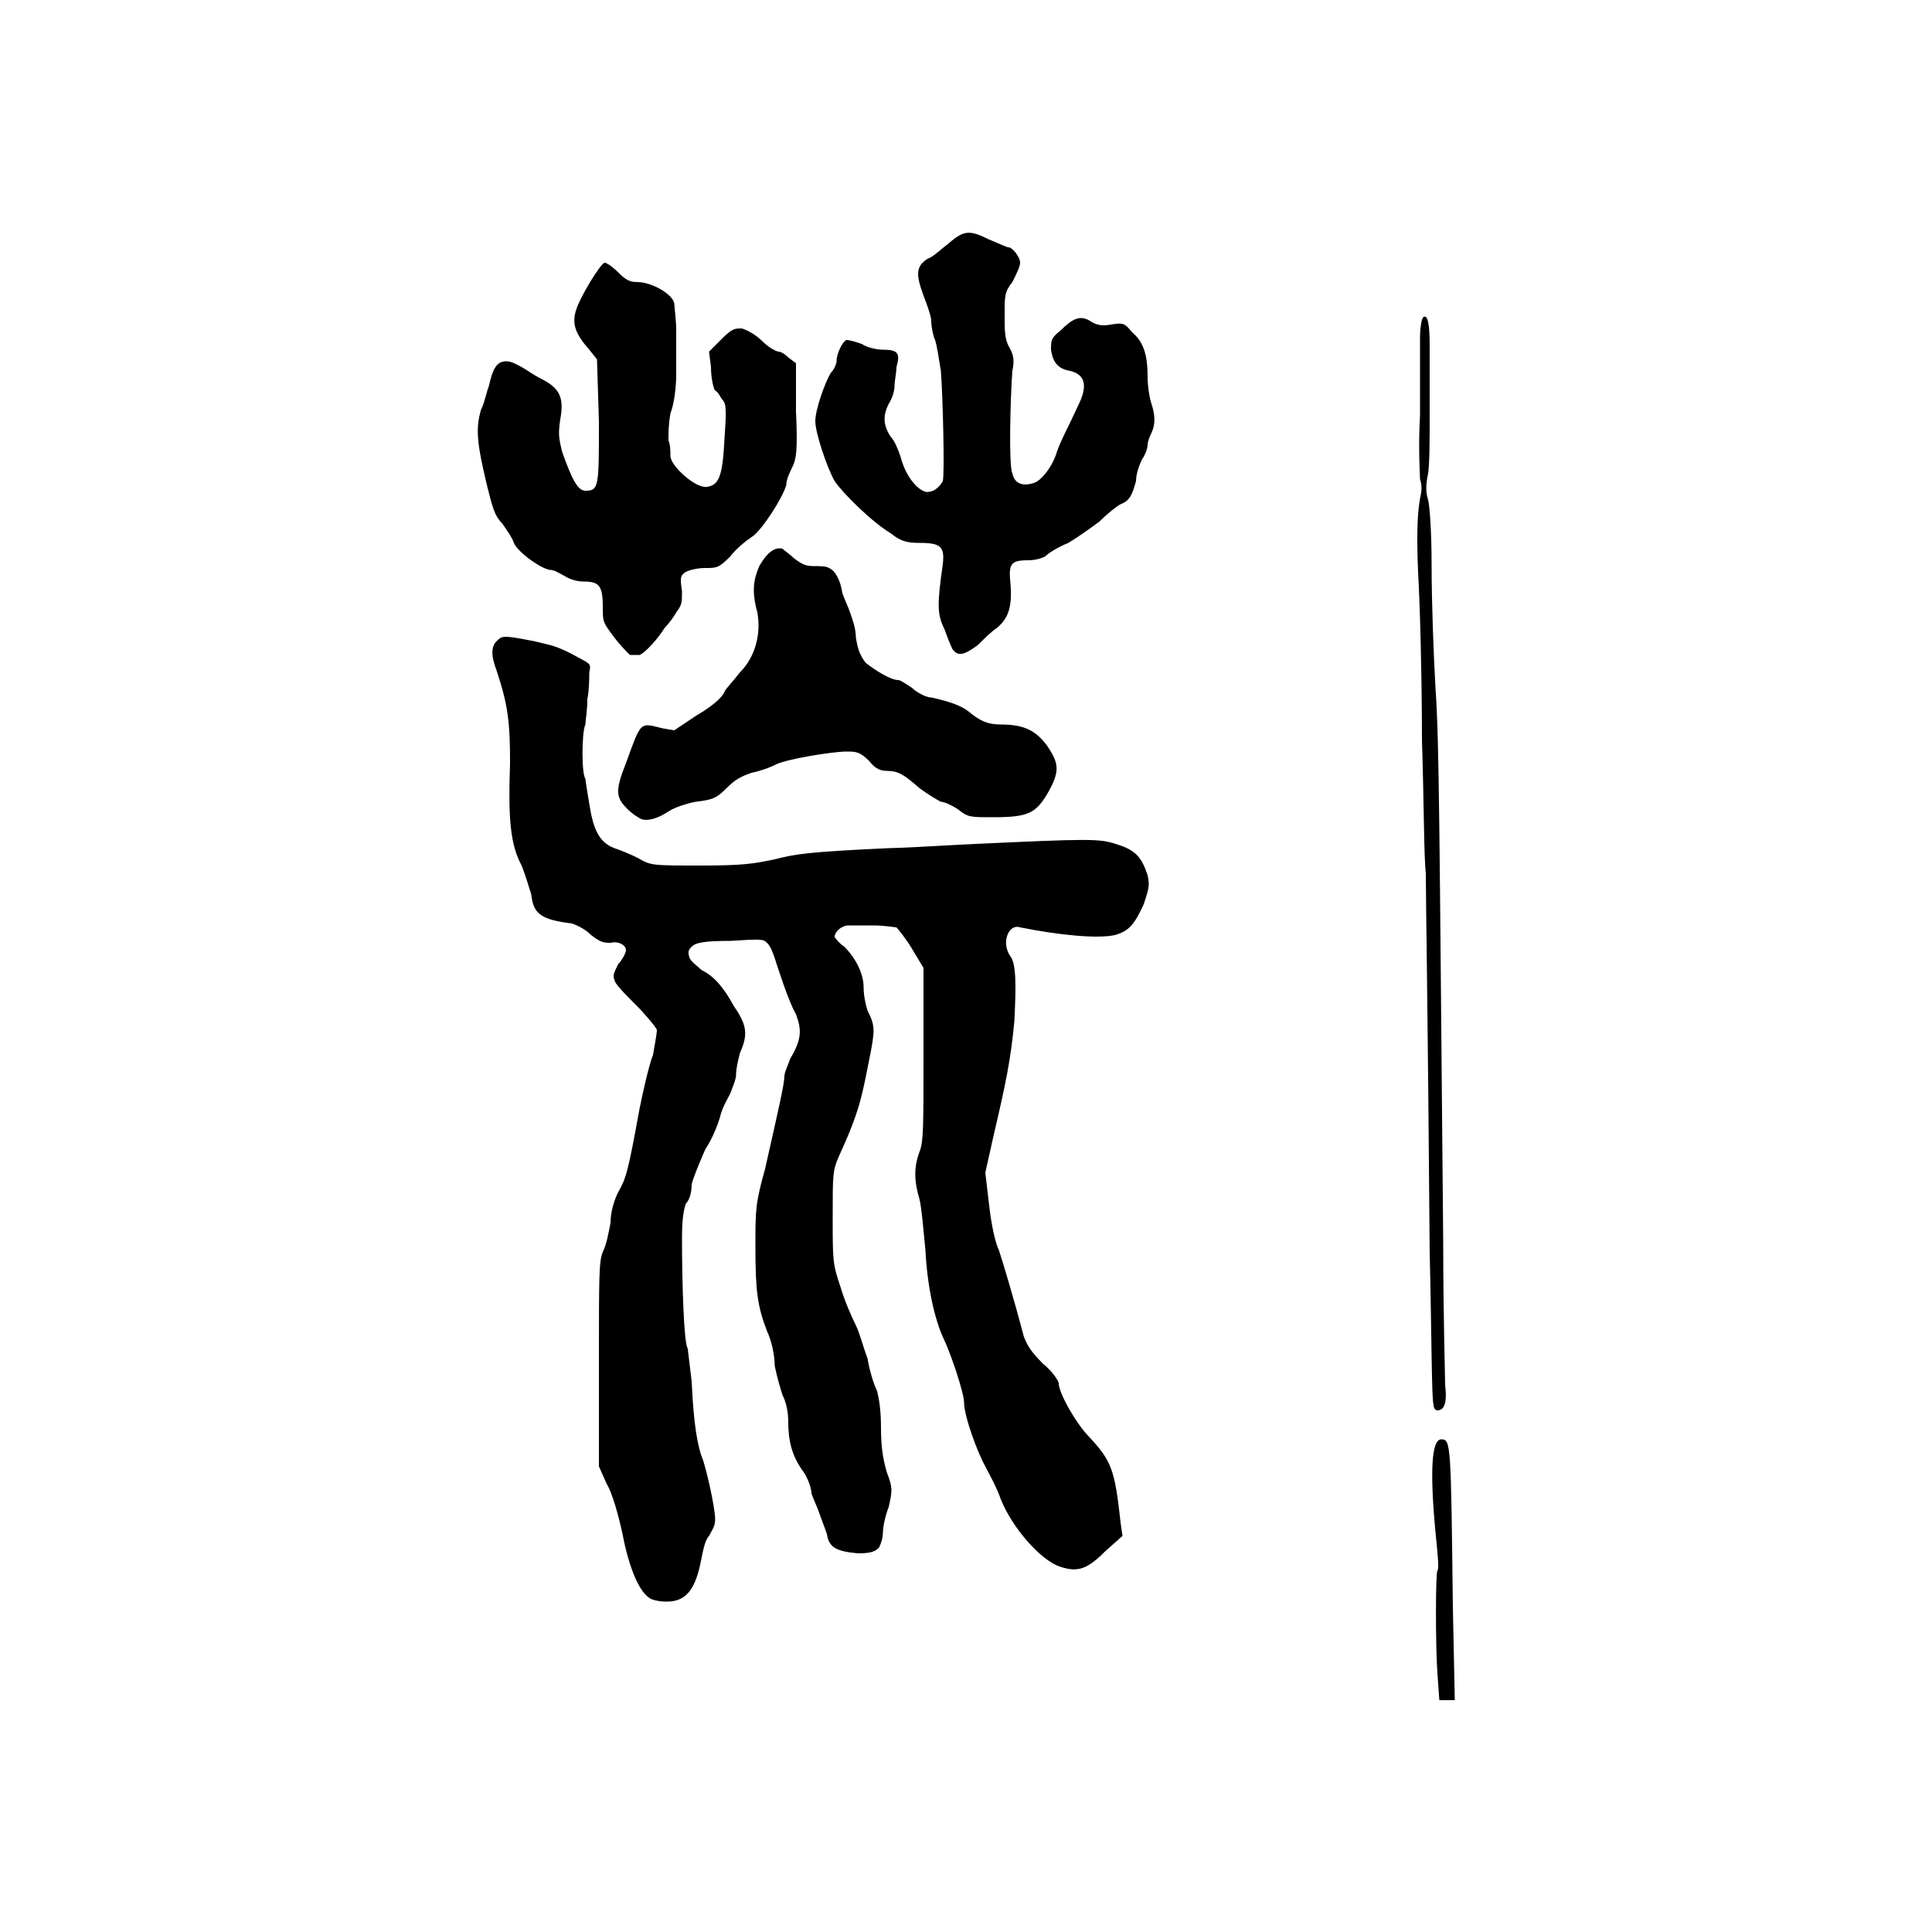
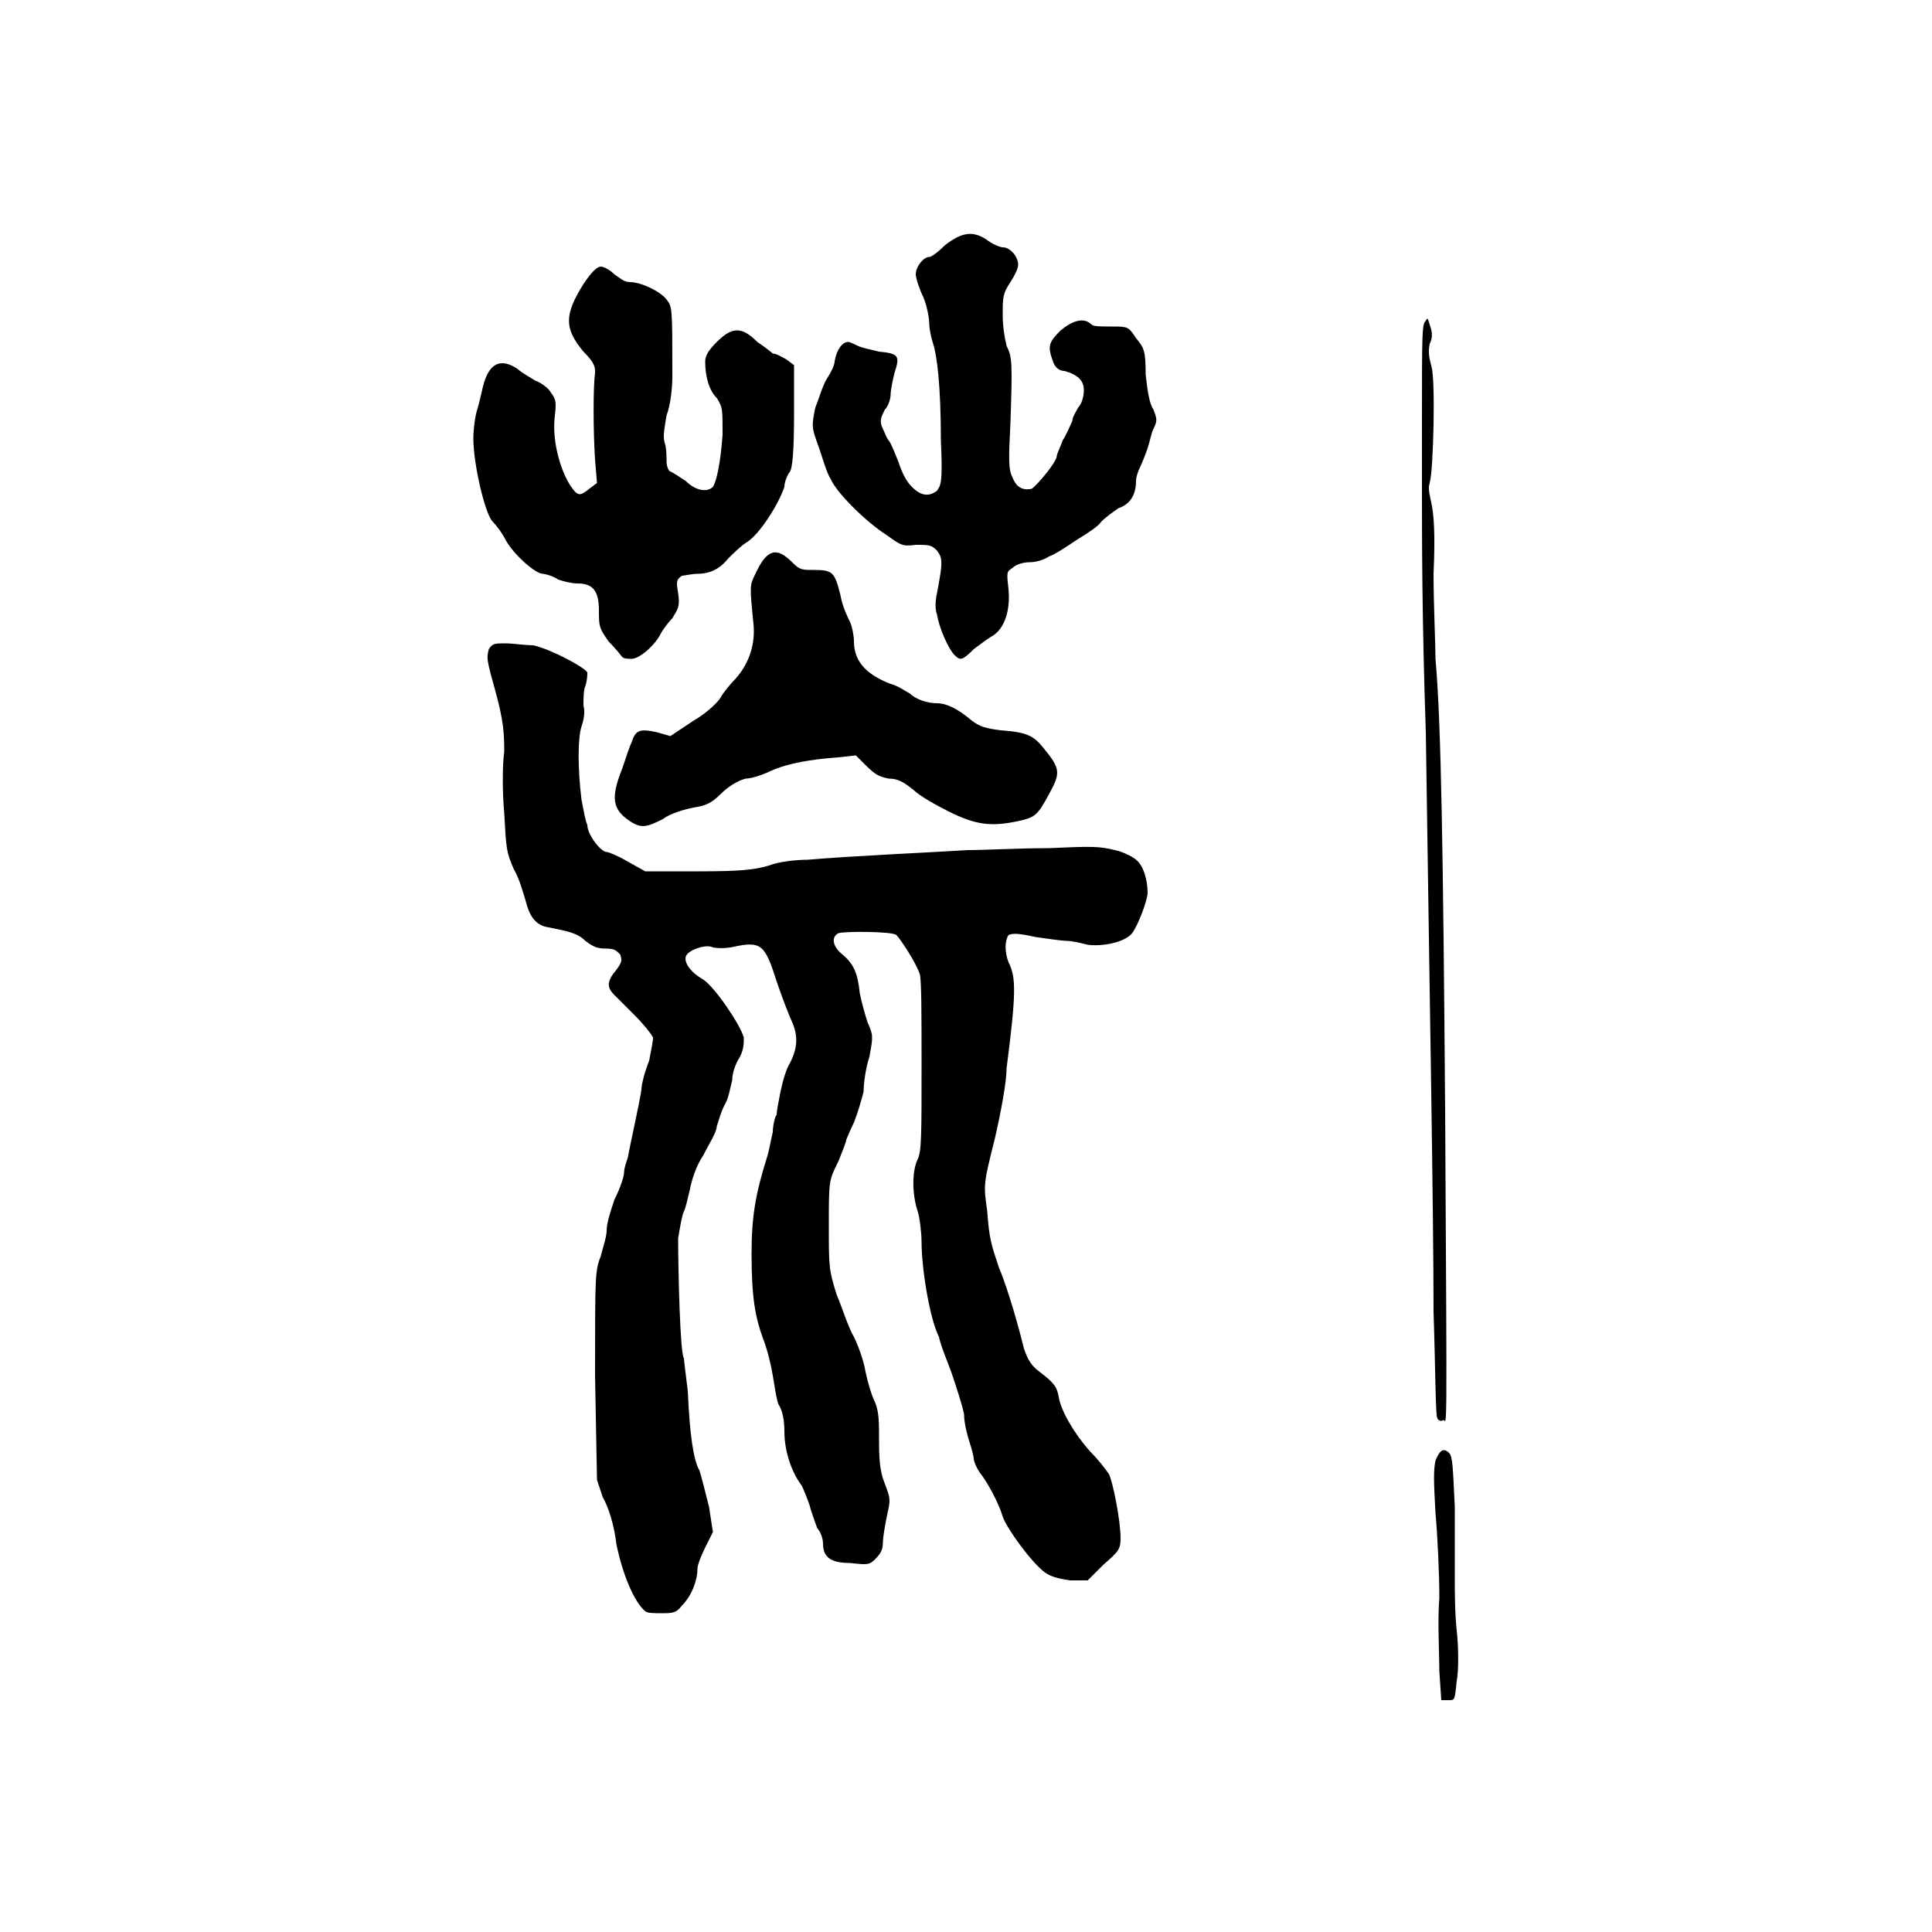
- <svg xmlns="http://www.w3.org/2000/svg" viewBox="0 -880 1000 1000" data-source="ccz C-00611" data-source-height="109.8" data-units-per-source-pixel="6.923">
-   <path d="M744 -14C743 -27 743 -66 744 -67C745 -68 744 -77 743 -87C740 -119 741 -135 746 -135C751 -135 751 -133 752 -48L753 0L749 0L745 0L744 -14ZM336 -53C330 -57 325 -71 322 -87C320 -96 317 -107 314 -112L310 -121L310 -173C310 -220 310 -227 312 -232C314 -236 315 -242 316 -247C316 -253 318 -259 320 -263C324 -270 325 -273 331 -306C333 -316 336 -329 338 -334C339 -340 340 -345 340 -347C339 -349 334 -355 329 -360C323 -366 318 -371 318 -373C317 -375 318 -377 320 -381C322 -383 324 -387 324 -388C324 -391 320 -393 316 -392C313 -392 311 -392 306 -396C303 -399 299 -401 296 -402C280 -404 276 -407 275 -417C274 -420 272 -427 270 -432C264 -443 263 -457 264 -485C264 -506 263 -515 257 -533C254 -541 254 -546 258 -549C260 -551 262 -551 277 -548C285 -546 287 -546 295 -542C306 -536 306 -537 305 -532C305 -529 305 -523 304 -518C304 -512 303 -507 303 -505C301 -501 301 -479 303 -477C303 -476 304 -470 305 -464C307 -451 310 -444 318 -441C321 -440 326 -438 330 -436C337 -432 337 -432 363 -432C385 -432 390 -433 400 -435C412 -438 417 -439 460 -441C464 -441 483 -442 501 -443C565 -446 569 -446 578 -443C588 -440 591 -436 594 -427C595 -422 595 -421 592 -412C587 -401 584 -398 577 -396C568 -394 548 -396 528 -400C522 -402 518 -392 523 -385C526 -381 526 -370 525 -351C523 -331 521 -321 514 -291L510 -273L512 -256C513 -247 515 -237 517 -233C519 -227 525 -207 530 -188C532 -183 534 -180 540 -174C545 -170 548 -165 548 -164C548 -159 557 -143 564 -136C575 -124 577 -120 580 -92L581 -85L572 -77C563 -68 558 -66 549 -69C539 -72 524 -89 518 -104C516 -110 512 -117 510 -121C506 -128 499 -147 499 -154C499 -159 492 -180 488 -188C484 -197 480 -213 479 -233C478 -243 477 -255 476 -259C473 -269 473 -276 476 -284C478 -289 478 -297 478 -334L478 -379L472 -389C469 -394 465 -399 464 -400C463 -400 458 -401 452 -401C446 -401 440 -401 439 -401C436 -401 432 -398 432 -395C432 -395 434 -392 437 -390C443 -384 447 -376 447 -369C447 -365 448 -360 449 -357C453 -349 453 -347 450 -332C446 -312 445 -305 434 -281C431 -274 431 -272 431 -250C431 -227 431 -226 435 -214C437 -207 441 -198 443 -194C445 -190 447 -182 449 -177C450 -171 452 -164 454 -160C455 -156 456 -150 456 -141C456 -131 457 -125 459 -118C462 -110 462 -109 460 -100C458 -95 457 -89 457 -87C457 -84 456 -81 455 -79C453 -77 451 -76 444 -76C433 -77 429 -79 428 -86C427 -89 425 -94 424 -97C423 -100 421 -104 420 -107C420 -110 418 -115 416 -118C410 -126 408 -134 408 -144C408 -149 407 -154 405 -158C404 -161 402 -168 401 -173C401 -179 399 -187 397 -191C392 -204 391 -212 391 -235C391 -254 391 -257 396 -275C403 -306 406 -319 406 -323C406 -325 408 -329 409 -332C415 -342 415 -347 412 -355C408 -362 403 -378 401 -384C400 -387 399 -390 397 -392C395 -394 394 -394 378 -393C364 -393 360 -392 358 -390C356 -388 356 -387 357 -384C358 -382 361 -380 363 -378C369 -375 374 -370 380 -359C387 -349 387 -344 383 -335C382 -331 381 -327 381 -324C381 -321 379 -317 378 -314C377 -312 374 -307 373 -303C372 -299 369 -291 365 -285C362 -278 359 -271 358 -267C358 -263 357 -259 355 -257C354 -254 353 -250 353 -239C353 -215 354 -184 356 -182C356 -181 357 -174 358 -165C359 -143 361 -131 364 -124C367 -114 371 -95 370 -92C370 -90 368 -87 367 -85C365 -83 364 -78 363 -73C360 -57 355 -51 345 -51C341 -51 337 -52 336 -53ZM742 -153C741 -155 741 -190 740 -232C739 -363 738 -413 738 -428C737 -436 737 -467 736 -497C736 -528 735 -567 734 -584C733 -607 734 -616 735 -622C736 -626 736 -629 735 -632C735 -634 734 -648 735 -665C735 -681 735 -699 735 -705C735 -711 736 -716 737 -716C739 -717 740 -712 740 -701C740 -696 740 -681 740 -667C740 -653 740 -638 739 -634C738 -629 738 -625 739 -622C740 -619 741 -605 741 -587C741 -569 742 -541 743 -524C745 -495 745 -454 747 -237C747 -200 748 -167 748 -163C749 -155 748 -150 744 -150C743 -150 742 -151 742 -153ZM332 -456C330 -457 327 -459 325 -461C319 -467 318 -470 324 -485C332 -507 331 -506 343 -503L349 -502L361 -510C368 -514 374 -519 375 -522C376 -524 380 -528 383 -532C391 -540 394 -552 392 -563C389 -574 390 -580 393 -587C397 -594 401 -597 405 -596C406 -595 409 -593 411 -591C415 -588 417 -587 421 -587C424 -587 428 -587 429 -586C432 -585 435 -580 436 -573C437 -570 439 -566 440 -563C441 -560 443 -555 443 -550C444 -544 445 -541 448 -537C453 -533 461 -528 465 -528C466 -528 469 -526 472 -524C474 -522 479 -519 482 -519C491 -517 497 -515 501 -512C507 -507 511 -505 518 -505C530 -505 536 -502 542 -494C548 -485 549 -481 542 -469C536 -459 532 -457 514 -457C502 -457 501 -457 496 -461C493 -463 489 -465 487 -465C485 -466 480 -469 476 -472C468 -479 465 -481 459 -481C456 -481 453 -482 450 -486C445 -491 443 -491 438 -491C431 -491 406 -487 401 -484C399 -483 394 -481 389 -480C383 -478 380 -476 376 -472C371 -467 369 -466 360 -465C355 -464 349 -462 346 -460C340 -456 335 -455 332 -456ZM326 -541C325 -542 321 -546 318 -550C312 -558 312 -558 312 -566C312 -577 310 -579 302 -579C299 -579 295 -580 292 -582C290 -583 287 -585 285 -585C281 -585 268 -594 266 -599C265 -602 262 -606 260 -609C256 -613 255 -617 252 -629C247 -650 246 -658 249 -668C251 -672 252 -678 253 -680C255 -689 257 -693 262 -693C265 -693 268 -691 270 -690C272 -689 276 -686 280 -684C290 -679 292 -674 290 -663C289 -656 289 -654 291 -646C296 -632 299 -626 303 -626C310 -626 310 -628 310 -662L309 -694L305 -699C298 -707 296 -712 298 -719C300 -726 311 -744 313 -744C314 -744 317 -742 320 -739C324 -735 326 -734 330 -734C337 -734 348 -728 349 -723C349 -721 350 -715 350 -709C350 -702 350 -692 350 -686C350 -680 349 -671 347 -666C346 -660 346 -656 346 -652C347 -650 347 -646 347 -644C347 -639 360 -627 366 -628C372 -629 374 -633 375 -653C376 -667 376 -671 374 -673C373 -674 372 -677 370 -678C369 -680 368 -685 368 -690L367 -698L373 -704C379 -710 380 -710 384 -710C387 -709 391 -707 395 -703C398 -700 402 -698 403 -698C404 -698 406 -697 408 -695L412 -692L412 -667C413 -646 412 -642 410 -638C409 -636 407 -632 407 -629C405 -622 394 -605 389 -602C386 -600 381 -596 378 -592C372 -586 371 -586 365 -586C361 -586 357 -585 355 -584C352 -582 352 -581 353 -574C353 -568 353 -567 350 -563C349 -561 346 -557 344 -555C341 -550 334 -542 331 -541C329 -541 328 -541 326 -541ZM493 -544C492 -546 490 -551 489 -554C485 -562 485 -567 488 -588C489 -597 487 -599 476 -599C469 -599 466 -600 461 -604C451 -610 436 -625 432 -631C428 -638 422 -656 422 -662C422 -668 427 -682 430 -687C432 -689 433 -692 433 -693C433 -697 436 -703 438 -704C440 -704 443 -703 446 -702C449 -700 454 -699 457 -699C465 -699 466 -697 464 -690C464 -687 463 -683 463 -680C463 -678 462 -674 460 -671C457 -665 457 -660 461 -654C463 -652 465 -647 466 -644C468 -636 472 -630 476 -627C479 -625 480 -625 483 -626C485 -627 487 -629 488 -631C489 -635 488 -675 487 -688C486 -694 485 -701 484 -704C483 -706 482 -711 482 -714C482 -716 480 -722 478 -727C474 -738 474 -742 480 -746C483 -747 487 -751 491 -754C499 -761 502 -761 512 -756C517 -754 521 -752 522 -752C524 -752 528 -747 528 -744C528 -742 526 -738 524 -734C520 -729 520 -727 520 -717C520 -709 520 -705 522 -701C525 -696 525 -693 524 -688C523 -675 522 -639 524 -635C525 -630 529 -628 535 -630C539 -631 545 -639 547 -646C549 -652 553 -659 558 -670C563 -680 562 -686 554 -688C548 -689 545 -692 544 -699C544 -704 544 -705 549 -709C555 -715 559 -717 564 -714C567 -712 570 -711 575 -712C581 -713 582 -713 586 -708C592 -703 594 -696 594 -685C594 -680 595 -674 596 -671C598 -665 598 -660 596 -656C595 -654 594 -651 594 -650C594 -648 593 -645 591 -642C590 -640 588 -635 588 -631C586 -624 585 -621 580 -619C578 -618 573 -614 569 -610C565 -607 558 -602 553 -599C548 -597 543 -594 541 -592C539 -591 536 -590 532 -590C523 -590 522 -588 523 -578C524 -566 522 -560 516 -555C513 -553 509 -549 506 -546C499 -541 496 -540 493 -544Z" />
+ <svg xmlns="http://www.w3.org/2000/svg" viewBox="0 -880 1000 1000" data-source="ccz C-00611" data-source-height="108.8" data-units-per-source-pixel="6.982">
+   <path d="M745 -15C745 -24 744 -41 745 -53C745 -66 744 -86 743 -97C742 -114 742 -119 743 -124C745 -129 747 -131 750 -128C752 -126 752 -120 753 -100C753 -85 753 -69 753 -63C753 -57 753 -45 754 -36C755 -27 755 -15 754 -10C753 0 753 0 750 0L746 0L745 -15ZM334 -46C328 -51 322 -66 319 -81C318 -90 315 -100 312 -105L309 -114L308 -168C308 -221 308 -222 311 -230C312 -234 314 -240 314 -243C314 -247 316 -253 318 -259C321 -265 323 -271 323 -273C323 -275 324 -278 325 -281C326 -287 331 -309 332 -316C332 -319 334 -326 336 -331C337 -336 338 -341 338 -343C337 -345 333 -350 329 -354C324 -359 319 -364 318 -365C314 -369 314 -372 319 -378C322 -382 322 -383 321 -386C319 -388 318 -389 314 -389C309 -389 307 -390 303 -393C299 -397 294 -398 284 -400C277 -401 274 -406 272 -414C271 -417 269 -425 266 -430C262 -439 262 -441 261 -459C260 -470 260 -484 261 -491C261 -504 260 -510 254 -531C252 -539 252 -540 253 -544C255 -547 256 -547 262 -547C265 -547 272 -546 276 -546C285 -544 302 -535 304 -532C304 -531 304 -528 303 -525C302 -523 302 -518 302 -515C303 -511 302 -507 301 -504C299 -498 299 -482 301 -466C302 -461 303 -455 304 -453C304 -448 311 -439 314 -439C315 -439 320 -437 325 -434L334 -429L362 -429C385 -429 391 -430 398 -432C403 -434 412 -435 418 -435C441 -437 486 -439 501 -440C510 -440 528 -441 543 -441C565 -442 569 -442 577 -440C582 -439 587 -436 588 -435C592 -432 594 -424 594 -418C594 -414 589 -401 586 -397C582 -392 570 -390 563 -391C559 -392 555 -393 552 -393C550 -393 543 -394 536 -395C527 -397 524 -397 522 -396C520 -393 520 -387 522 -382C526 -374 526 -366 521 -327C521 -320 518 -304 515 -291C509 -267 509 -267 511 -253C512 -239 513 -236 517 -224C520 -217 525 -202 530 -182C532 -176 534 -173 538 -170C546 -164 547 -162 548 -157C549 -150 556 -138 564 -129C568 -125 572 -120 574 -117C576 -113 580 -93 580 -84C580 -78 579 -77 571 -70L563 -62L554 -62C547 -63 544 -64 541 -66C534 -71 521 -89 519 -95C517 -102 511 -113 507 -118C505 -121 504 -124 504 -125C504 -126 503 -130 502 -133C501 -136 499 -143 499 -148C498 -153 495 -162 493 -168C491 -174 487 -183 486 -188C481 -198 477 -224 477 -237C477 -242 476 -250 475 -253C472 -262 472 -274 475 -280C477 -284 477 -293 477 -329C477 -353 477 -374 476 -376C474 -382 466 -394 464 -396C462 -398 437 -398 434 -397C430 -395 431 -390 436 -386C442 -381 444 -376 445 -366C446 -361 448 -354 449 -351C452 -344 452 -344 450 -333C448 -327 447 -319 447 -315C446 -311 444 -304 442 -299C440 -295 438 -290 438 -290C438 -289 436 -284 434 -279C429 -269 429 -269 429 -246C429 -224 429 -223 433 -210C436 -203 439 -193 442 -188C444 -184 447 -176 448 -170C449 -165 451 -158 453 -154C455 -149 455 -144 455 -133C455 -122 456 -117 458 -112C461 -104 461 -104 459 -95C458 -90 457 -84 457 -82C457 -78 456 -76 453 -73C450 -70 449 -70 440 -71C430 -71 426 -74 426 -81C426 -83 425 -87 423 -89C422 -92 420 -97 419 -101C418 -104 416 -109 415 -111C409 -119 406 -130 406 -139C406 -145 405 -150 403 -153C402 -155 401 -162 400 -168C399 -174 397 -182 395 -187C391 -198 389 -208 389 -231C389 -250 391 -262 397 -281C398 -284 399 -290 400 -294C400 -297 401 -302 402 -303C402 -305 403 -310 404 -315C405 -320 407 -327 409 -330C413 -338 413 -344 410 -351C409 -353 405 -363 402 -372C396 -391 394 -393 380 -390C376 -389 370 -389 368 -390C364 -391 356 -388 355 -385C354 -382 357 -377 364 -373C370 -369 383 -350 385 -343C385 -340 385 -337 383 -333C381 -330 379 -325 379 -321C378 -317 377 -311 375 -308C373 -304 372 -300 371 -297C371 -294 367 -288 364 -282C360 -276 358 -269 357 -264C356 -260 355 -255 354 -253C353 -251 352 -245 351 -239C351 -223 352 -179 354 -177C354 -176 355 -168 356 -160C357 -137 359 -124 362 -119C363 -116 365 -108 367 -100L369 -87L365 -79C363 -75 361 -70 361 -68C361 -62 358 -54 353 -49C350 -45 348 -45 342 -45C339 -45 335 -45 334 -46ZM744 -146C743 -146 743 -171 742 -201C742 -253 740 -362 738 -501C736 -559 736 -603 736 -625C736 -628 736 -643 736 -659C736 -709 736 -712 738 -714C739 -716 739 -715 740 -712C741 -709 742 -706 740 -702C739 -697 740 -694 741 -690C743 -683 742 -637 740 -630C739 -627 740 -624 741 -619C742 -614 743 -605 742 -583C742 -567 743 -547 743 -539C746 -506 747 -436 748 -305C749 -127 749 -145 747 -145C746 -144 744 -145 744 -146ZM326 -455C317 -461 316 -467 322 -482C324 -488 326 -494 327 -496C329 -502 331 -503 340 -501L347 -499L359 -507C366 -511 372 -517 373 -519C374 -521 378 -526 381 -529C388 -537 391 -547 390 -557C388 -577 388 -577 391 -583C397 -596 402 -597 410 -589C414 -585 415 -585 421 -585C431 -585 432 -584 435 -572C436 -566 439 -560 440 -558C441 -556 442 -551 442 -548C442 -538 448 -531 461 -526C465 -525 469 -522 471 -521C474 -518 480 -516 485 -516C490 -516 496 -513 503 -507C507 -504 510 -503 518 -502C532 -501 535 -499 540 -493C549 -482 549 -480 543 -469C537 -458 536 -457 527 -455C513 -452 505 -453 491 -460C485 -463 476 -468 473 -471C468 -475 465 -477 460 -477C455 -478 453 -479 448 -484L443 -489L434 -488C420 -487 408 -485 399 -481C395 -479 389 -477 386 -477C382 -476 377 -473 373 -469C368 -464 365 -463 359 -462C354 -461 347 -459 343 -456C335 -452 332 -451 326 -455ZM322 -540C322 -540 319 -544 315 -548C310 -555 310 -556 310 -564C310 -574 307 -578 299 -578C296 -578 292 -579 289 -580C286 -582 282 -583 281 -583C277 -583 266 -593 262 -600C260 -604 257 -608 255 -610C251 -614 245 -640 245 -653C245 -658 246 -665 247 -668C248 -671 249 -676 250 -680C253 -692 259 -695 268 -689C270 -687 274 -685 277 -683C280 -682 284 -679 285 -677C288 -673 288 -672 287 -663C286 -651 290 -637 295 -629C299 -623 300 -623 305 -627L309 -630L308 -642C307 -657 307 -680 308 -687C308 -690 308 -692 302 -698C292 -710 292 -717 302 -733C306 -739 309 -742 311 -742C312 -742 315 -741 318 -738C321 -736 323 -734 326 -734C332 -734 342 -729 345 -725C348 -721 348 -721 348 -685C348 -679 347 -670 345 -665C344 -659 343 -654 344 -651C345 -648 345 -644 345 -641C345 -639 346 -636 347 -636C349 -635 352 -633 355 -631C360 -626 366 -625 369 -628C371 -631 373 -641 374 -655C374 -669 374 -669 371 -674C367 -678 365 -685 365 -693C365 -696 367 -699 371 -703C379 -711 384 -711 392 -703C395 -701 399 -698 400 -697C402 -697 405 -695 407 -694L411 -691L411 -665C411 -645 410 -638 409 -636C408 -635 406 -631 406 -628C403 -619 393 -603 386 -599C383 -597 379 -593 377 -591C373 -586 368 -583 361 -583C358 -583 354 -582 353 -582C350 -580 350 -579 351 -573C352 -566 351 -565 348 -560C346 -558 343 -554 342 -552C339 -546 331 -539 327 -539C325 -539 323 -539 322 -540ZM494 -541C491 -544 486 -555 485 -562C484 -564 484 -569 485 -573C488 -589 488 -591 485 -595C482 -598 481 -598 474 -598C467 -597 466 -598 459 -603C448 -610 433 -625 430 -632C428 -635 426 -642 424 -648C420 -659 420 -659 422 -669C424 -674 426 -681 428 -684C430 -687 432 -691 432 -693C433 -699 436 -703 439 -703C440 -703 442 -702 444 -701C446 -700 451 -699 455 -698C465 -697 466 -696 463 -687C462 -683 461 -678 461 -676C461 -674 460 -670 458 -668C456 -664 455 -662 457 -658C458 -656 459 -653 460 -652C461 -651 463 -646 465 -641C467 -635 469 -631 472 -628C477 -623 481 -623 485 -626C487 -629 488 -630 487 -652C487 -680 485 -696 483 -702C482 -705 481 -710 481 -712C481 -715 480 -721 478 -726C476 -730 474 -736 474 -738C474 -742 478 -747 481 -747C482 -747 485 -749 489 -753C498 -760 504 -761 512 -755C515 -753 518 -752 519 -752C523 -752 527 -747 527 -743C527 -741 525 -737 523 -734C519 -728 519 -726 519 -717C519 -711 520 -705 521 -701C524 -695 524 -692 523 -661C522 -642 522 -637 524 -633C526 -628 529 -626 534 -627C537 -629 547 -641 547 -644C547 -645 549 -649 550 -652C552 -655 554 -660 555 -662C555 -664 557 -667 558 -669C560 -671 561 -675 561 -678C561 -683 558 -686 551 -688C548 -688 546 -690 545 -693C542 -701 543 -703 549 -709C555 -714 561 -716 565 -712C566 -711 570 -711 575 -711C584 -711 584 -711 588 -705C592 -700 593 -699 593 -686C594 -677 595 -671 597 -668C599 -663 599 -662 597 -658C596 -656 595 -651 594 -648C593 -645 591 -640 590 -638C589 -636 588 -633 588 -631C588 -624 585 -619 579 -617C576 -615 572 -612 570 -610C569 -608 563 -604 558 -601C552 -597 546 -593 543 -592C540 -590 536 -589 533 -589C530 -589 526 -588 524 -586C521 -584 521 -584 522 -575C523 -564 520 -555 514 -551C512 -550 508 -547 504 -544C498 -538 497 -538 494 -541Z" />
</svg>
